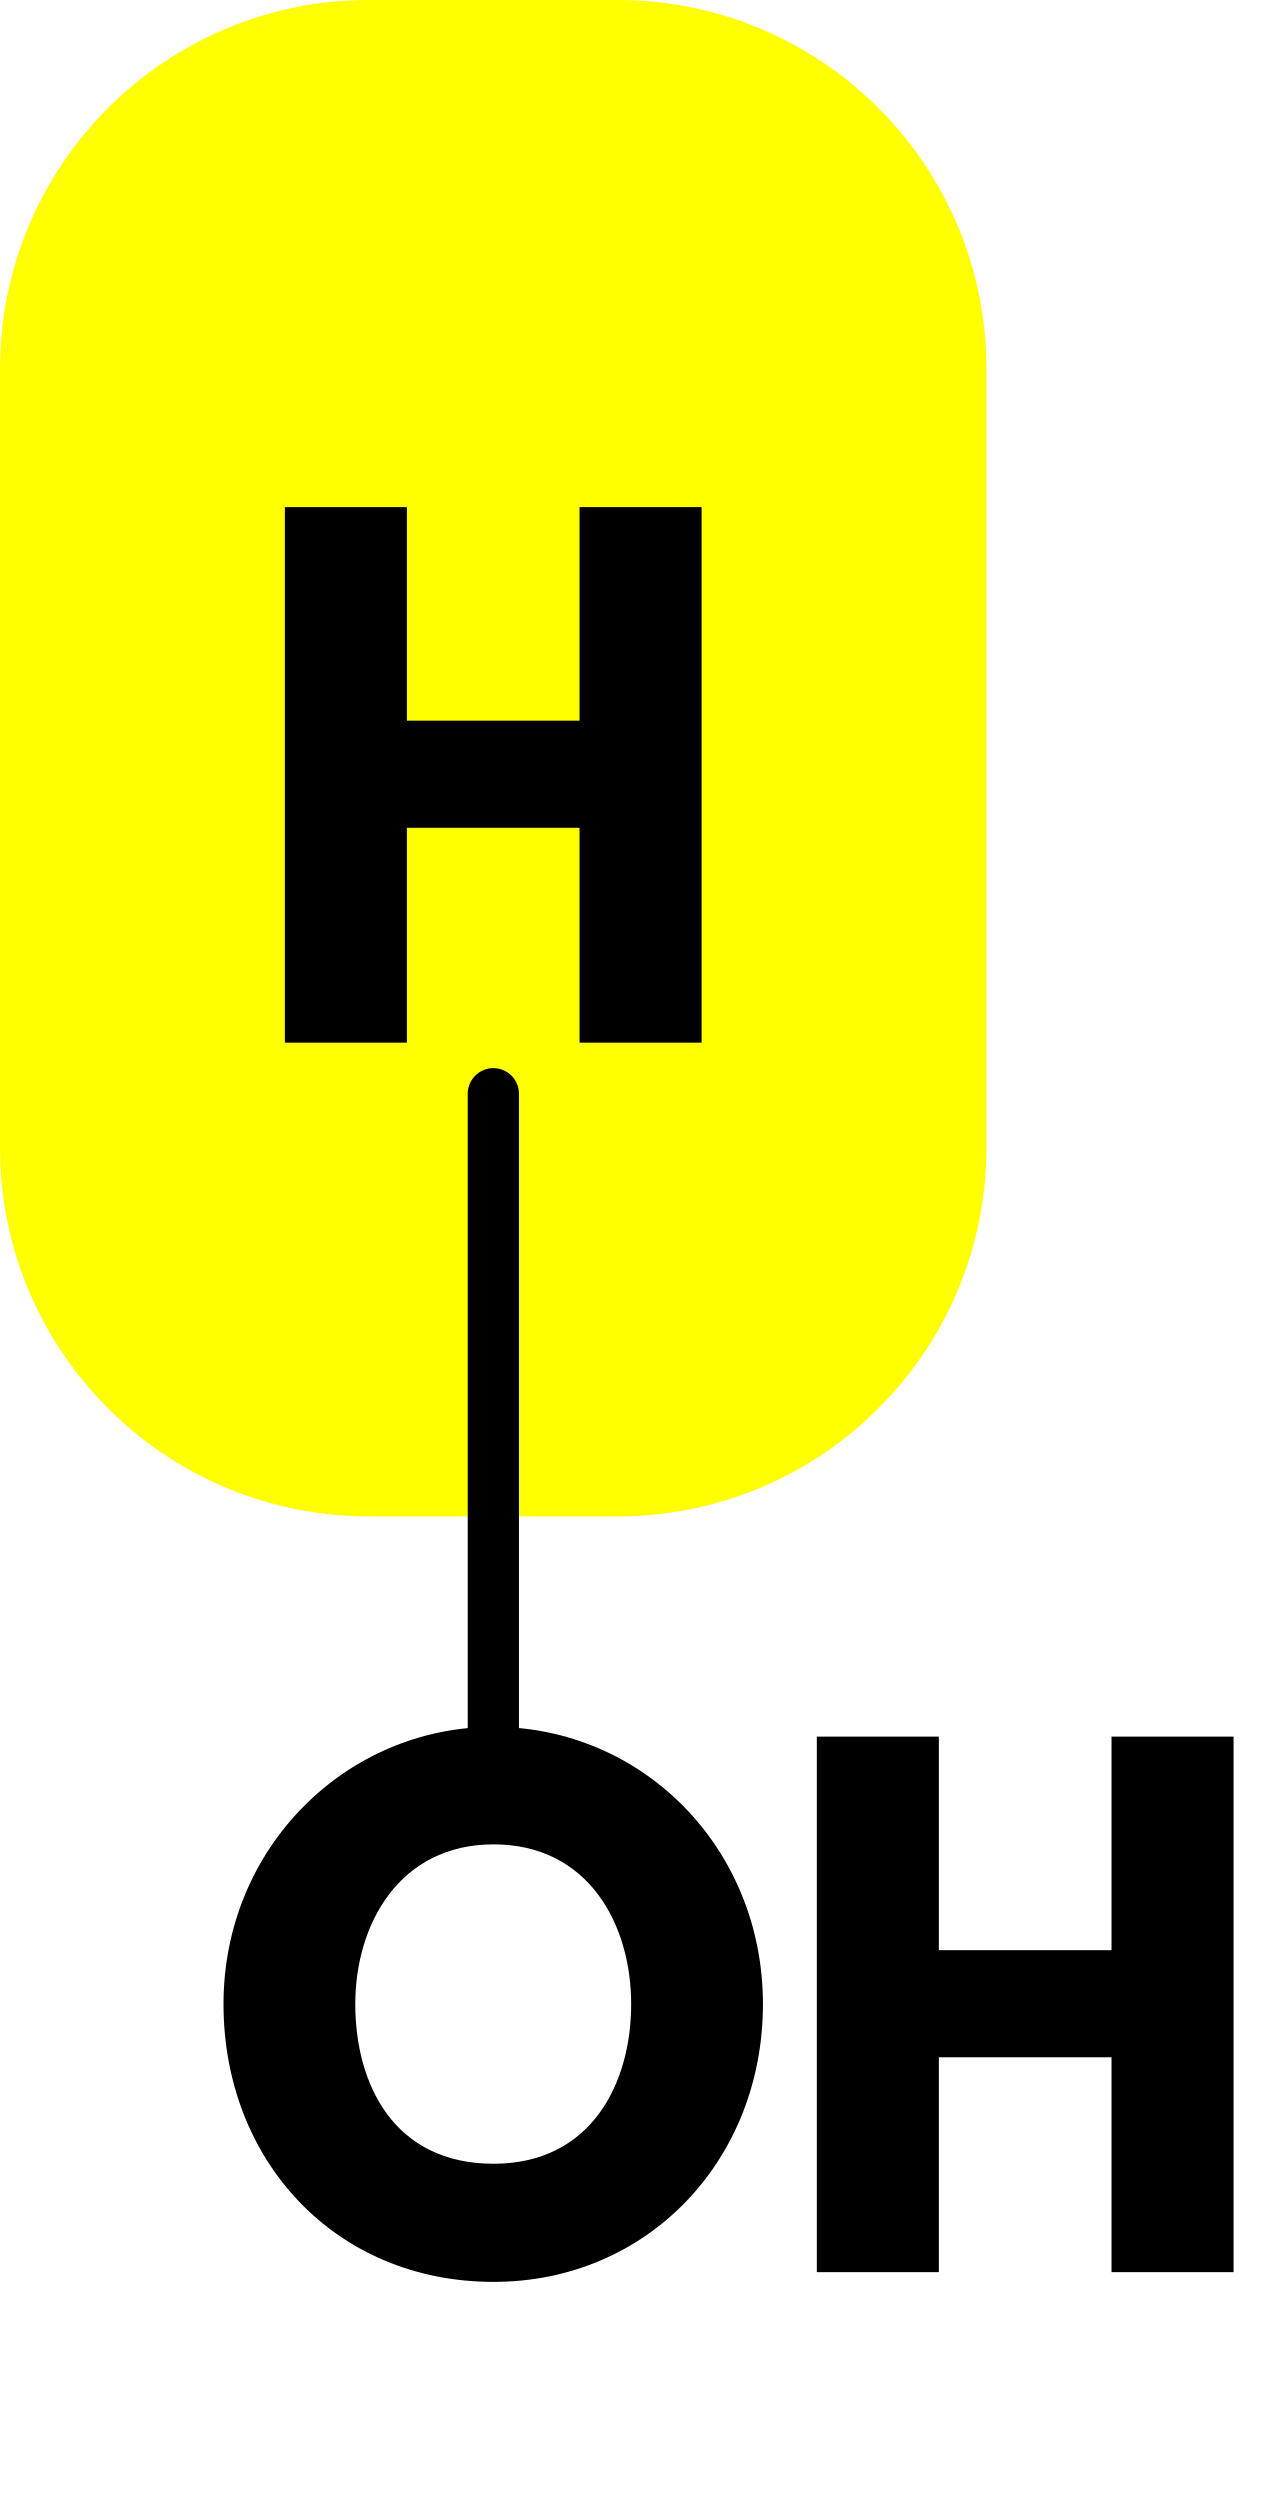
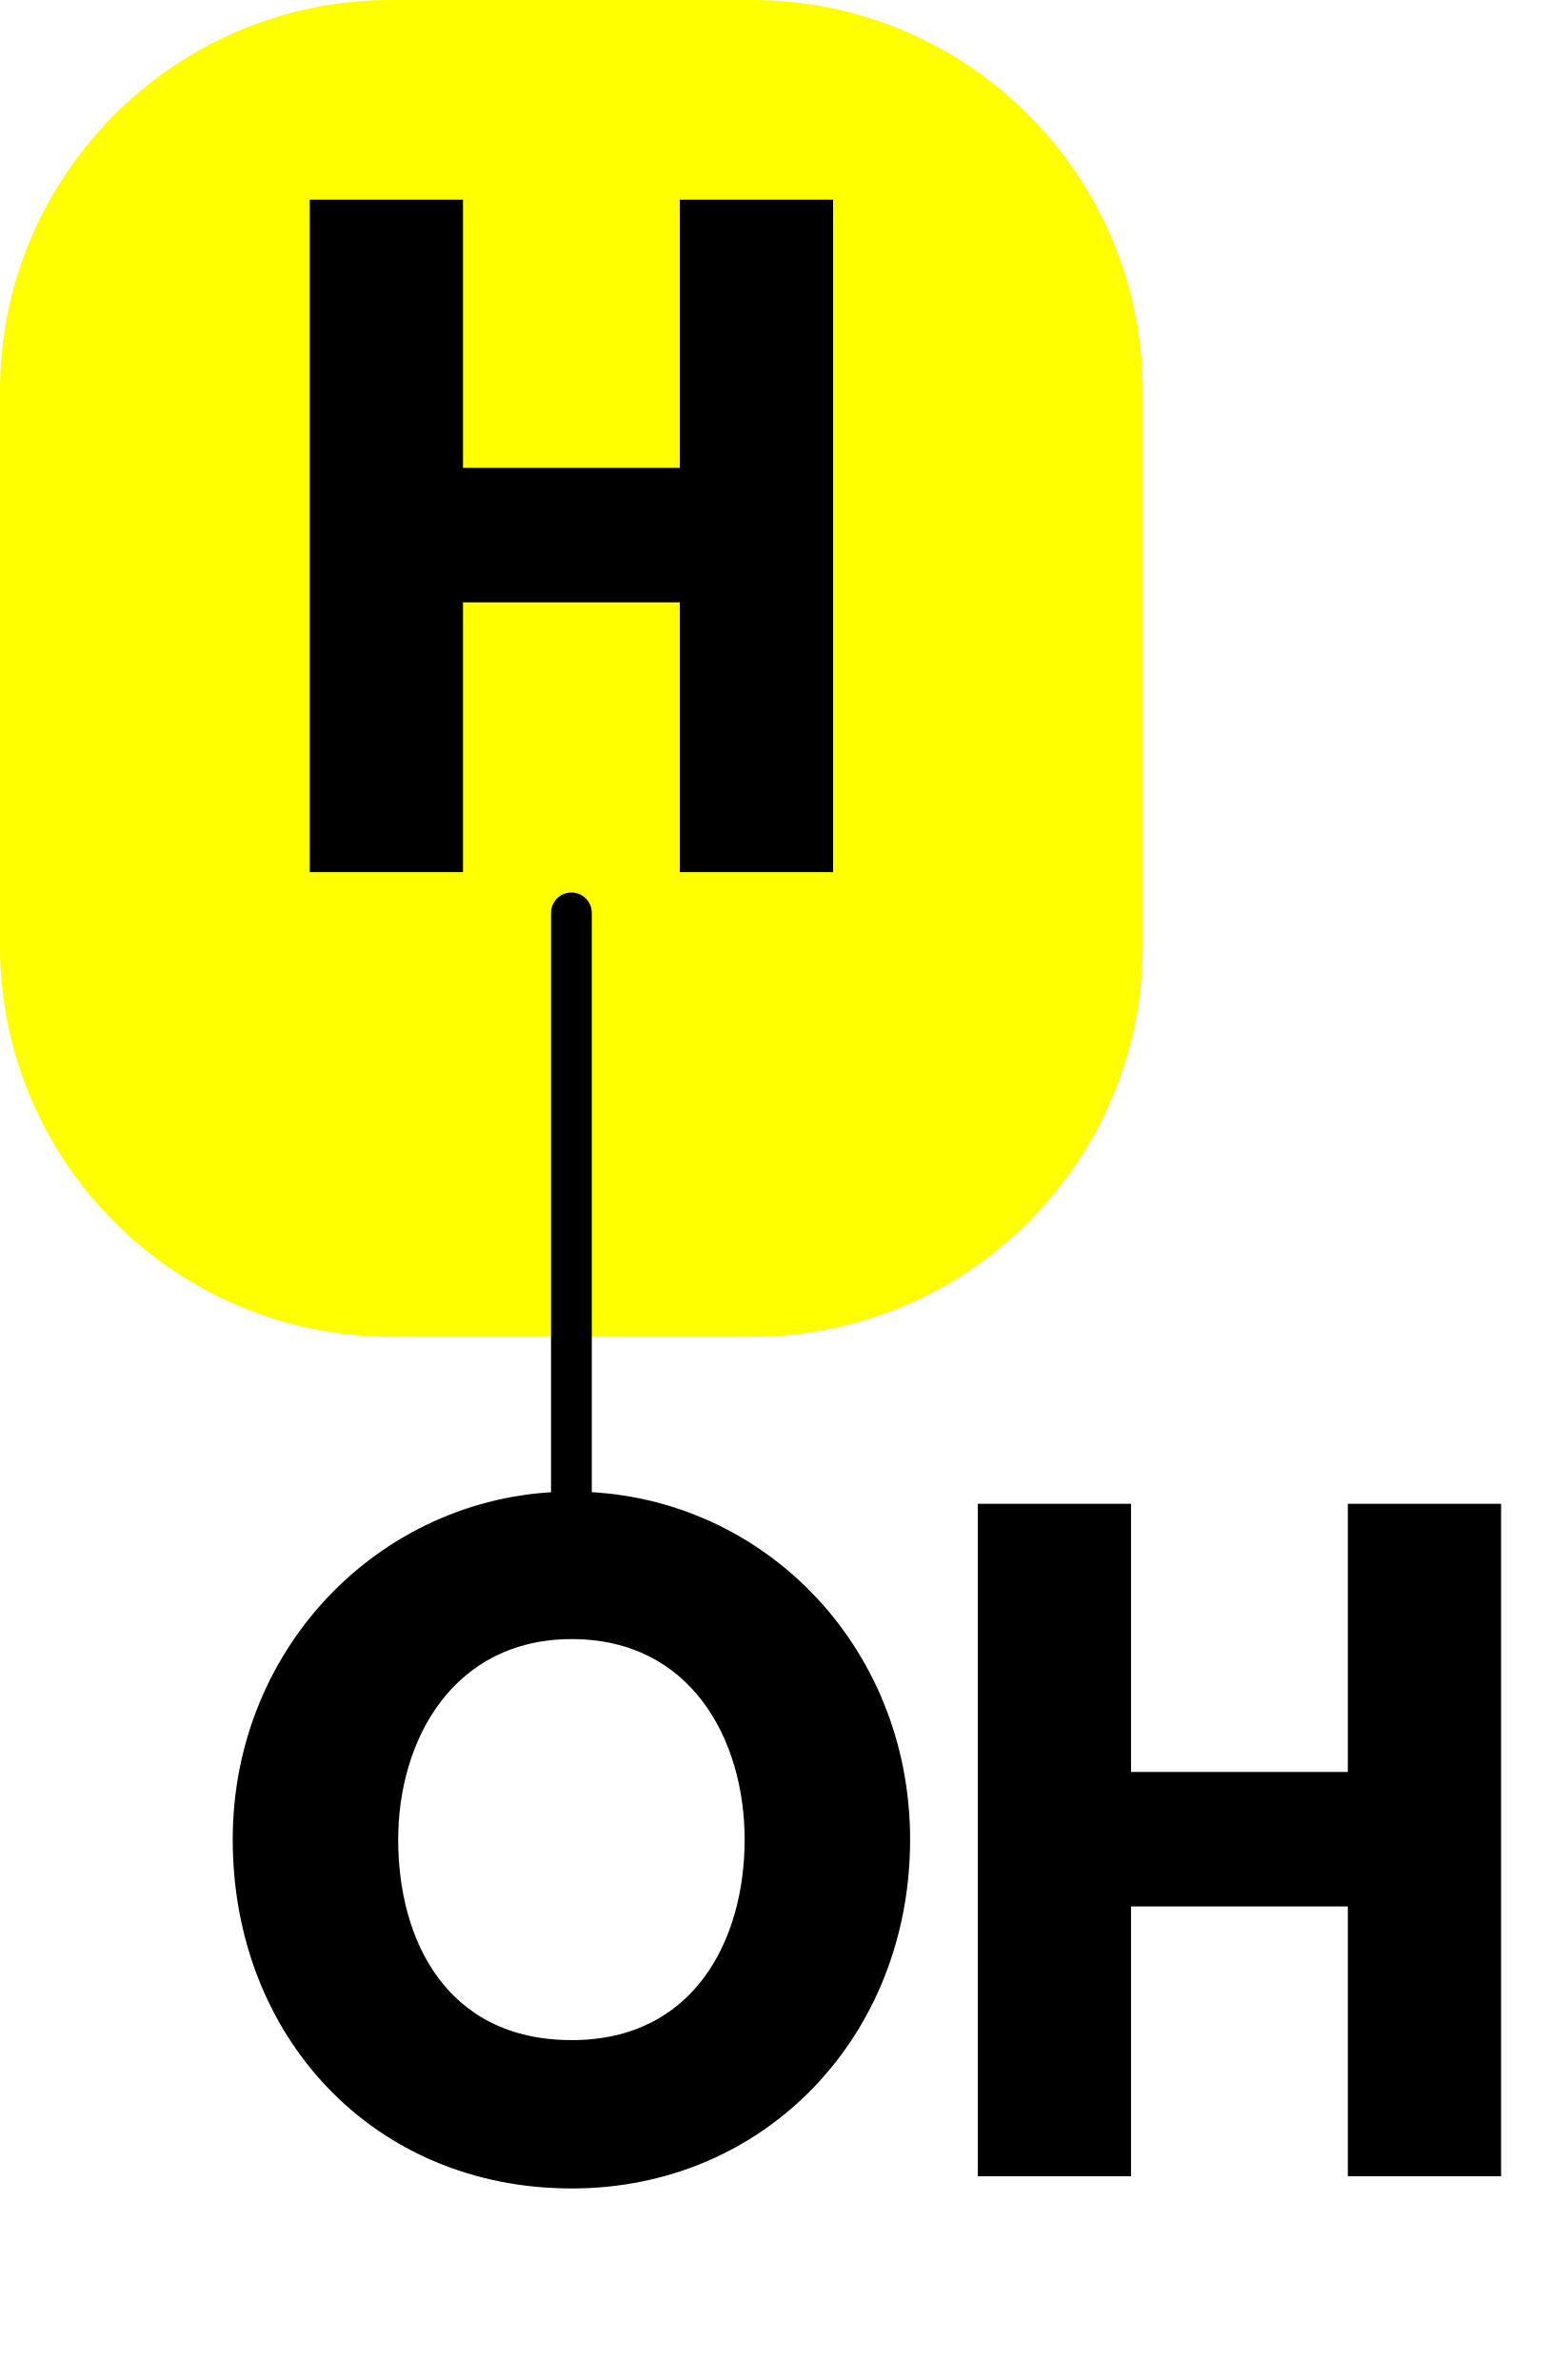
- <svg xmlns="http://www.w3.org/2000/svg" xmlns:xlink="http://www.w3.org/1999/xlink" viewBox="0 0 49.679 97.6" version="1.1" baseProfile="full">
+ <svg xmlns="http://www.w3.org/2000/svg" xmlns:xlink="http://www.w3.org/1999/xlink" viewBox="0 0 76.06 116.8" version="1.1" baseProfile="full">
  <defs>
    <path id="HussarBoldWeb-H" d="M248 331v-331h-188v825h188v-329h266v329h188v-825h-188v331h-266z" />
    <path id="HussarBoldWeb-O" d="M23 413c0 241 189 427 416 427c229 0 415 -186 415 -427s-178 -428 -415 -428c-244 0 -416 187 -416 428zM226 413c0 -123 59 -246 213 -246c150 0 212 123 212 246s-66 246 -212 246c-145 0 -213 -123 -213 -246z" />
  </defs>
-   <rect x="-19.26" y="-31.2" width="38.51" height="59.2" fill="yellow" transform="translate(19.26,31.2)" rx="14.4" ry="14.4" />
-   <path d="M0 11.5L0 36.5" fill="none" stroke="black" stroke-width="2" stroke-linecap="round" transform="translate(19.26,31.2)" />
-   <use xlink:href="#HussarBoldWeb-H" transform="matrix(0.02534228 0 0 -0.02534228 9.6 40.70486)" fill="black" />
-   <use xlink:href="#HussarBoldWeb-O" transform="matrix(0.02534228 0 0 -0.02534228 8.142819 88.70486)" fill="black" />
-   <use xlink:href="#HussarBoldWeb-H" transform="matrix(0.02534228 0 0 -0.02534228 30.368 88.70486)" fill="black" />
+   <rect x="-28.04" y="-27.8" width="56.08" height="65.6" fill="yellow" transform="translate(28.04,27.8)" rx="19.2" ry="19.2" />
+   <path d="M0 17L0 47" fill="none" stroke="black" stroke-width="2" stroke-linecap="round" transform="translate(28.04,27.8)" />
+   <use xlink:href="#HussarBoldWeb-H" transform="matrix(0.04 0 0 -0.04 12.8 42.8)" fill="black" />
+   <use xlink:href="#HussarBoldWeb-O" transform="matrix(0.04 0 0 -0.04 10.5 106.8)" fill="black" />
+   <use xlink:href="#HussarBoldWeb-H" transform="matrix(0.04 0 0 -0.04 45.58 106.8)" fill="black" />
</svg>
